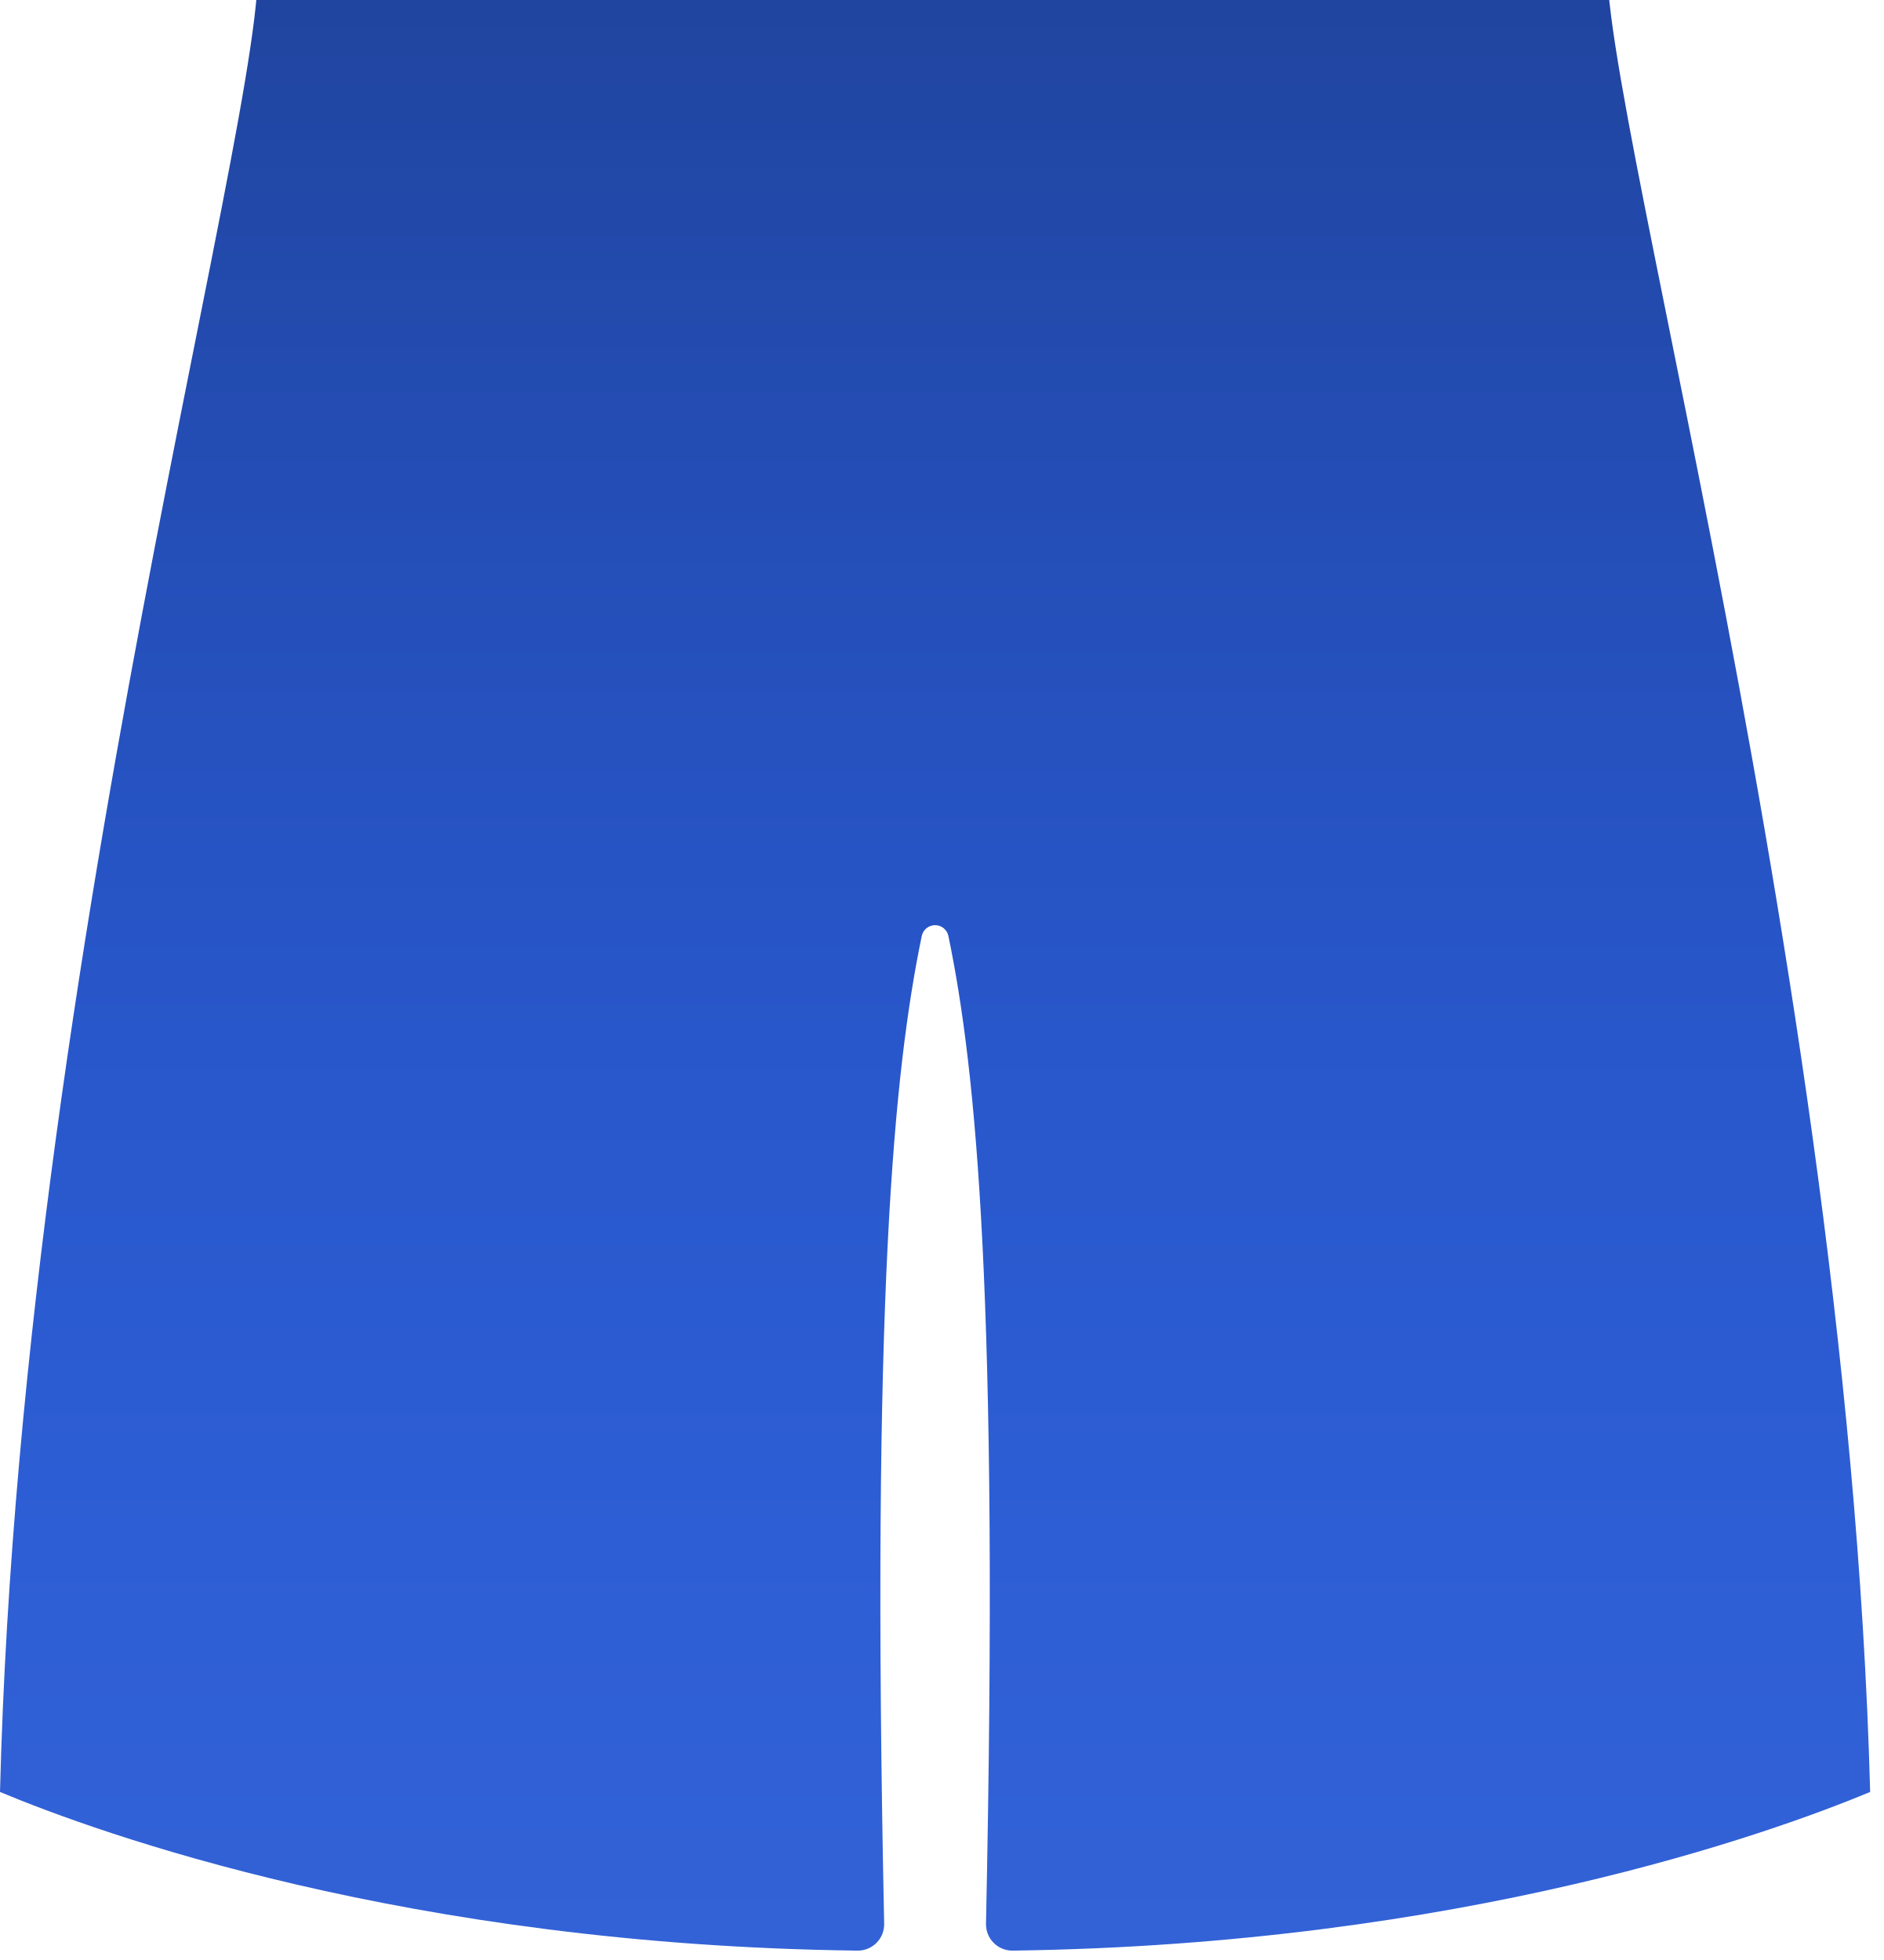
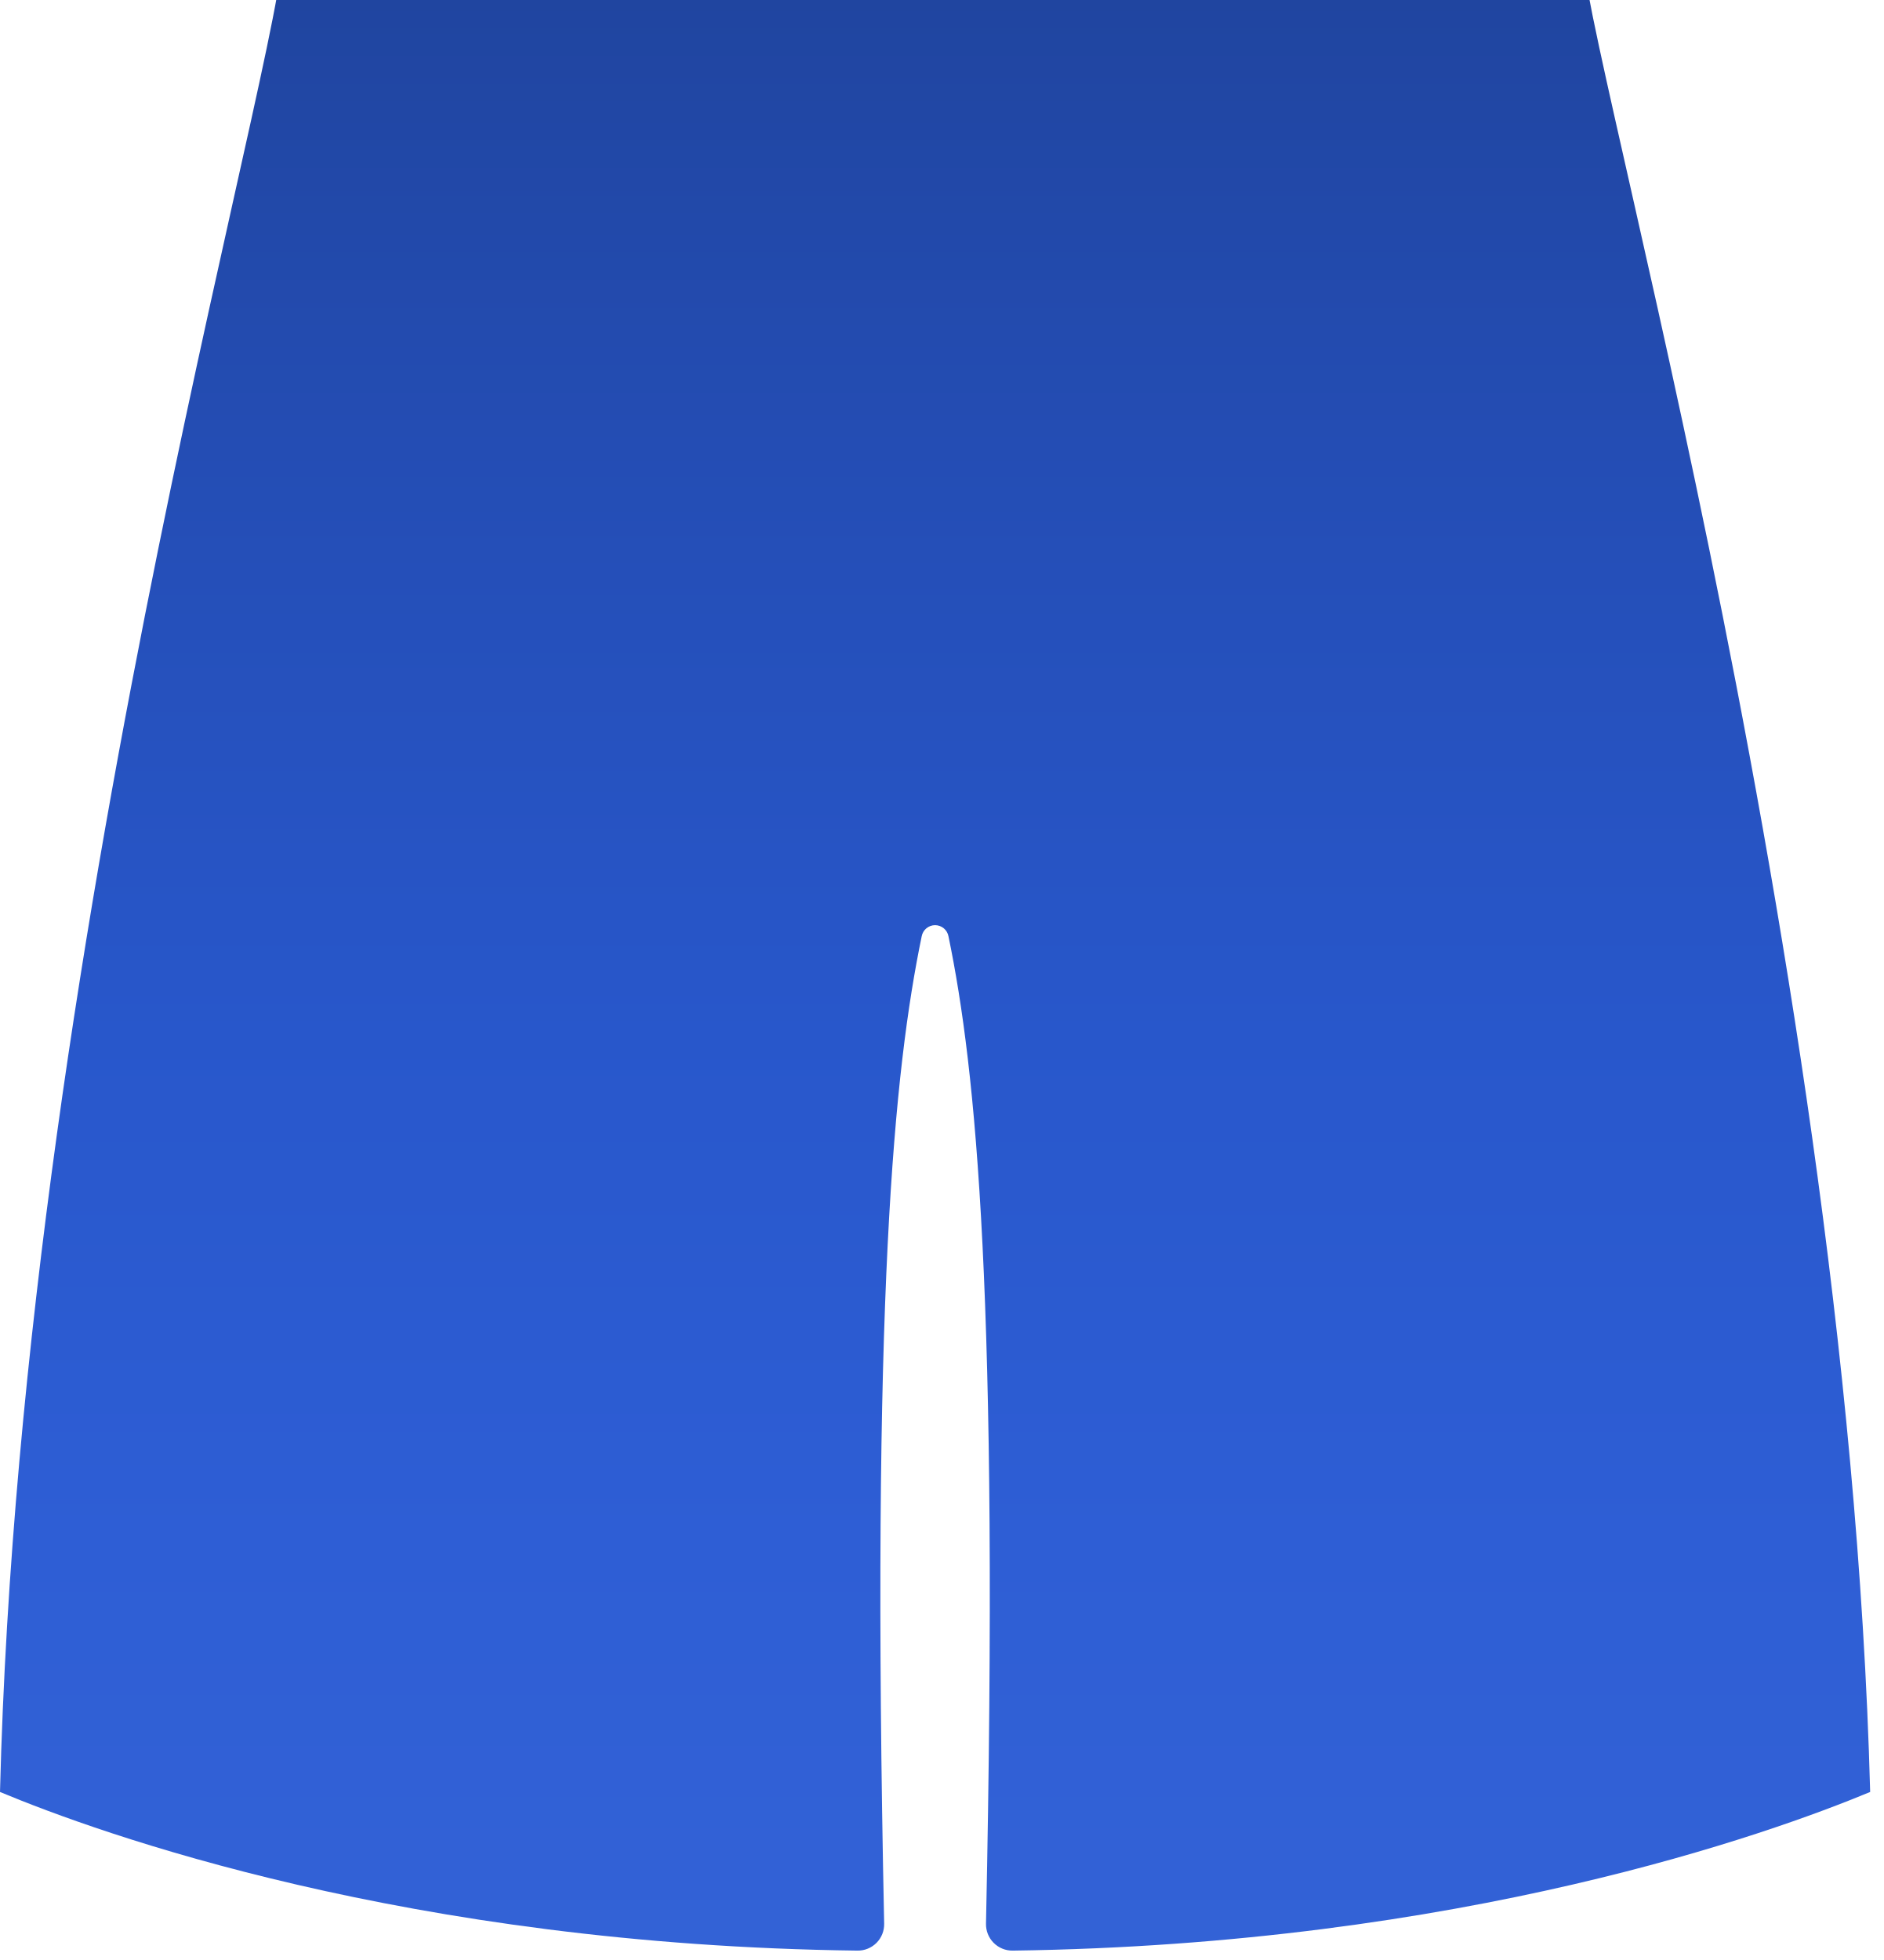
<svg xmlns="http://www.w3.org/2000/svg" width="123" height="128" viewBox="0 0 123 128" fill="none">
-   <path d="M105.39 -4.0L16.39 -4.0C19.99 -1.463 1.44 59.377 3.05176e-05 117.027C6.5 119.737 26.63 127.027 56 127.387C56.231 127.39 56.46 127.346 56.674 127.258C56.888 127.17 57.081 127.04 57.244 126.876C57.406 126.712 57.534 126.517 57.619 126.302C57.704 126.087 57.745 125.858 57.74 125.627C56.88 84.707 58.39 69.867 60.19 61.147C60.228 60.943 60.336 60.758 60.496 60.625C60.656 60.492 60.857 60.419 61.065 60.419C61.273 60.419 61.474 60.492 61.634 60.625C61.794 60.758 61.902 60.943 61.94 61.147C63.74 69.867 65.25 84.707 64.39 125.627C64.385 125.858 64.426 126.087 64.511 126.302C64.596 126.517 64.724 126.712 64.886 126.876C65.049 127.04 65.243 127.17 65.456 127.258C65.67 127.346 65.899 127.39 66.13 127.387C95.47 126.997 115.6 119.737 122.13 117.027C120.6 59.827 101.87 -1.943 105.39 -4.0Z" fill="url(#paint0_linear_127_323)" />
+   <path d="M103.39 -4.0L18.39 -4.0C19.99 -1.463 1.44 59.377 3.05176e-05 117.027C6.5 119.737 26.63 127.027 56 127.387C56.231 127.39 56.46 127.346 56.674 127.258C56.888 127.17 57.081 127.04 57.244 126.876C57.406 126.712 57.534 126.517 57.619 126.302C57.704 126.087 57.745 125.858 57.74 125.627C56.88 84.707 58.39 69.867 60.19 61.147C60.228 60.943 60.336 60.758 60.496 60.625C60.656 60.492 60.857 60.419 61.065 60.419C61.273 60.419 61.474 60.492 61.634 60.625C61.794 60.758 61.902 60.943 61.94 61.147C63.74 69.867 65.25 84.707 64.39 125.627C64.385 125.858 64.426 126.087 64.511 126.302C64.596 126.517 64.724 126.712 64.886 126.876C65.049 127.04 65.243 127.17 65.456 127.258C65.67 127.346 65.899 127.39 66.13 127.387C95.47 126.997 115.6 119.737 122.13 117.027C120.6 59.827 101.87 -1.943 103.39 -4.0Z" fill="url(#paint0_linear_127_323)" />
  <defs>
    <linearGradient id="paint0_linear_127_323" x1="61.04" y1="127.387" x2="61.04" y2="-0.003" gradientUnits="userSpaceOnUse">
      <stop stop-color="#3362D6" />
      <stop offset="0.21" stop-color="#2E5ED5" />
      <stop offset="0.47" stop-color="#2857CB" />
      <stop offset="0.77" stop-color="#244DB4" />
      <stop offset="1" stop-color="#2045A0" />
    </linearGradient>
  </defs>
</svg>
